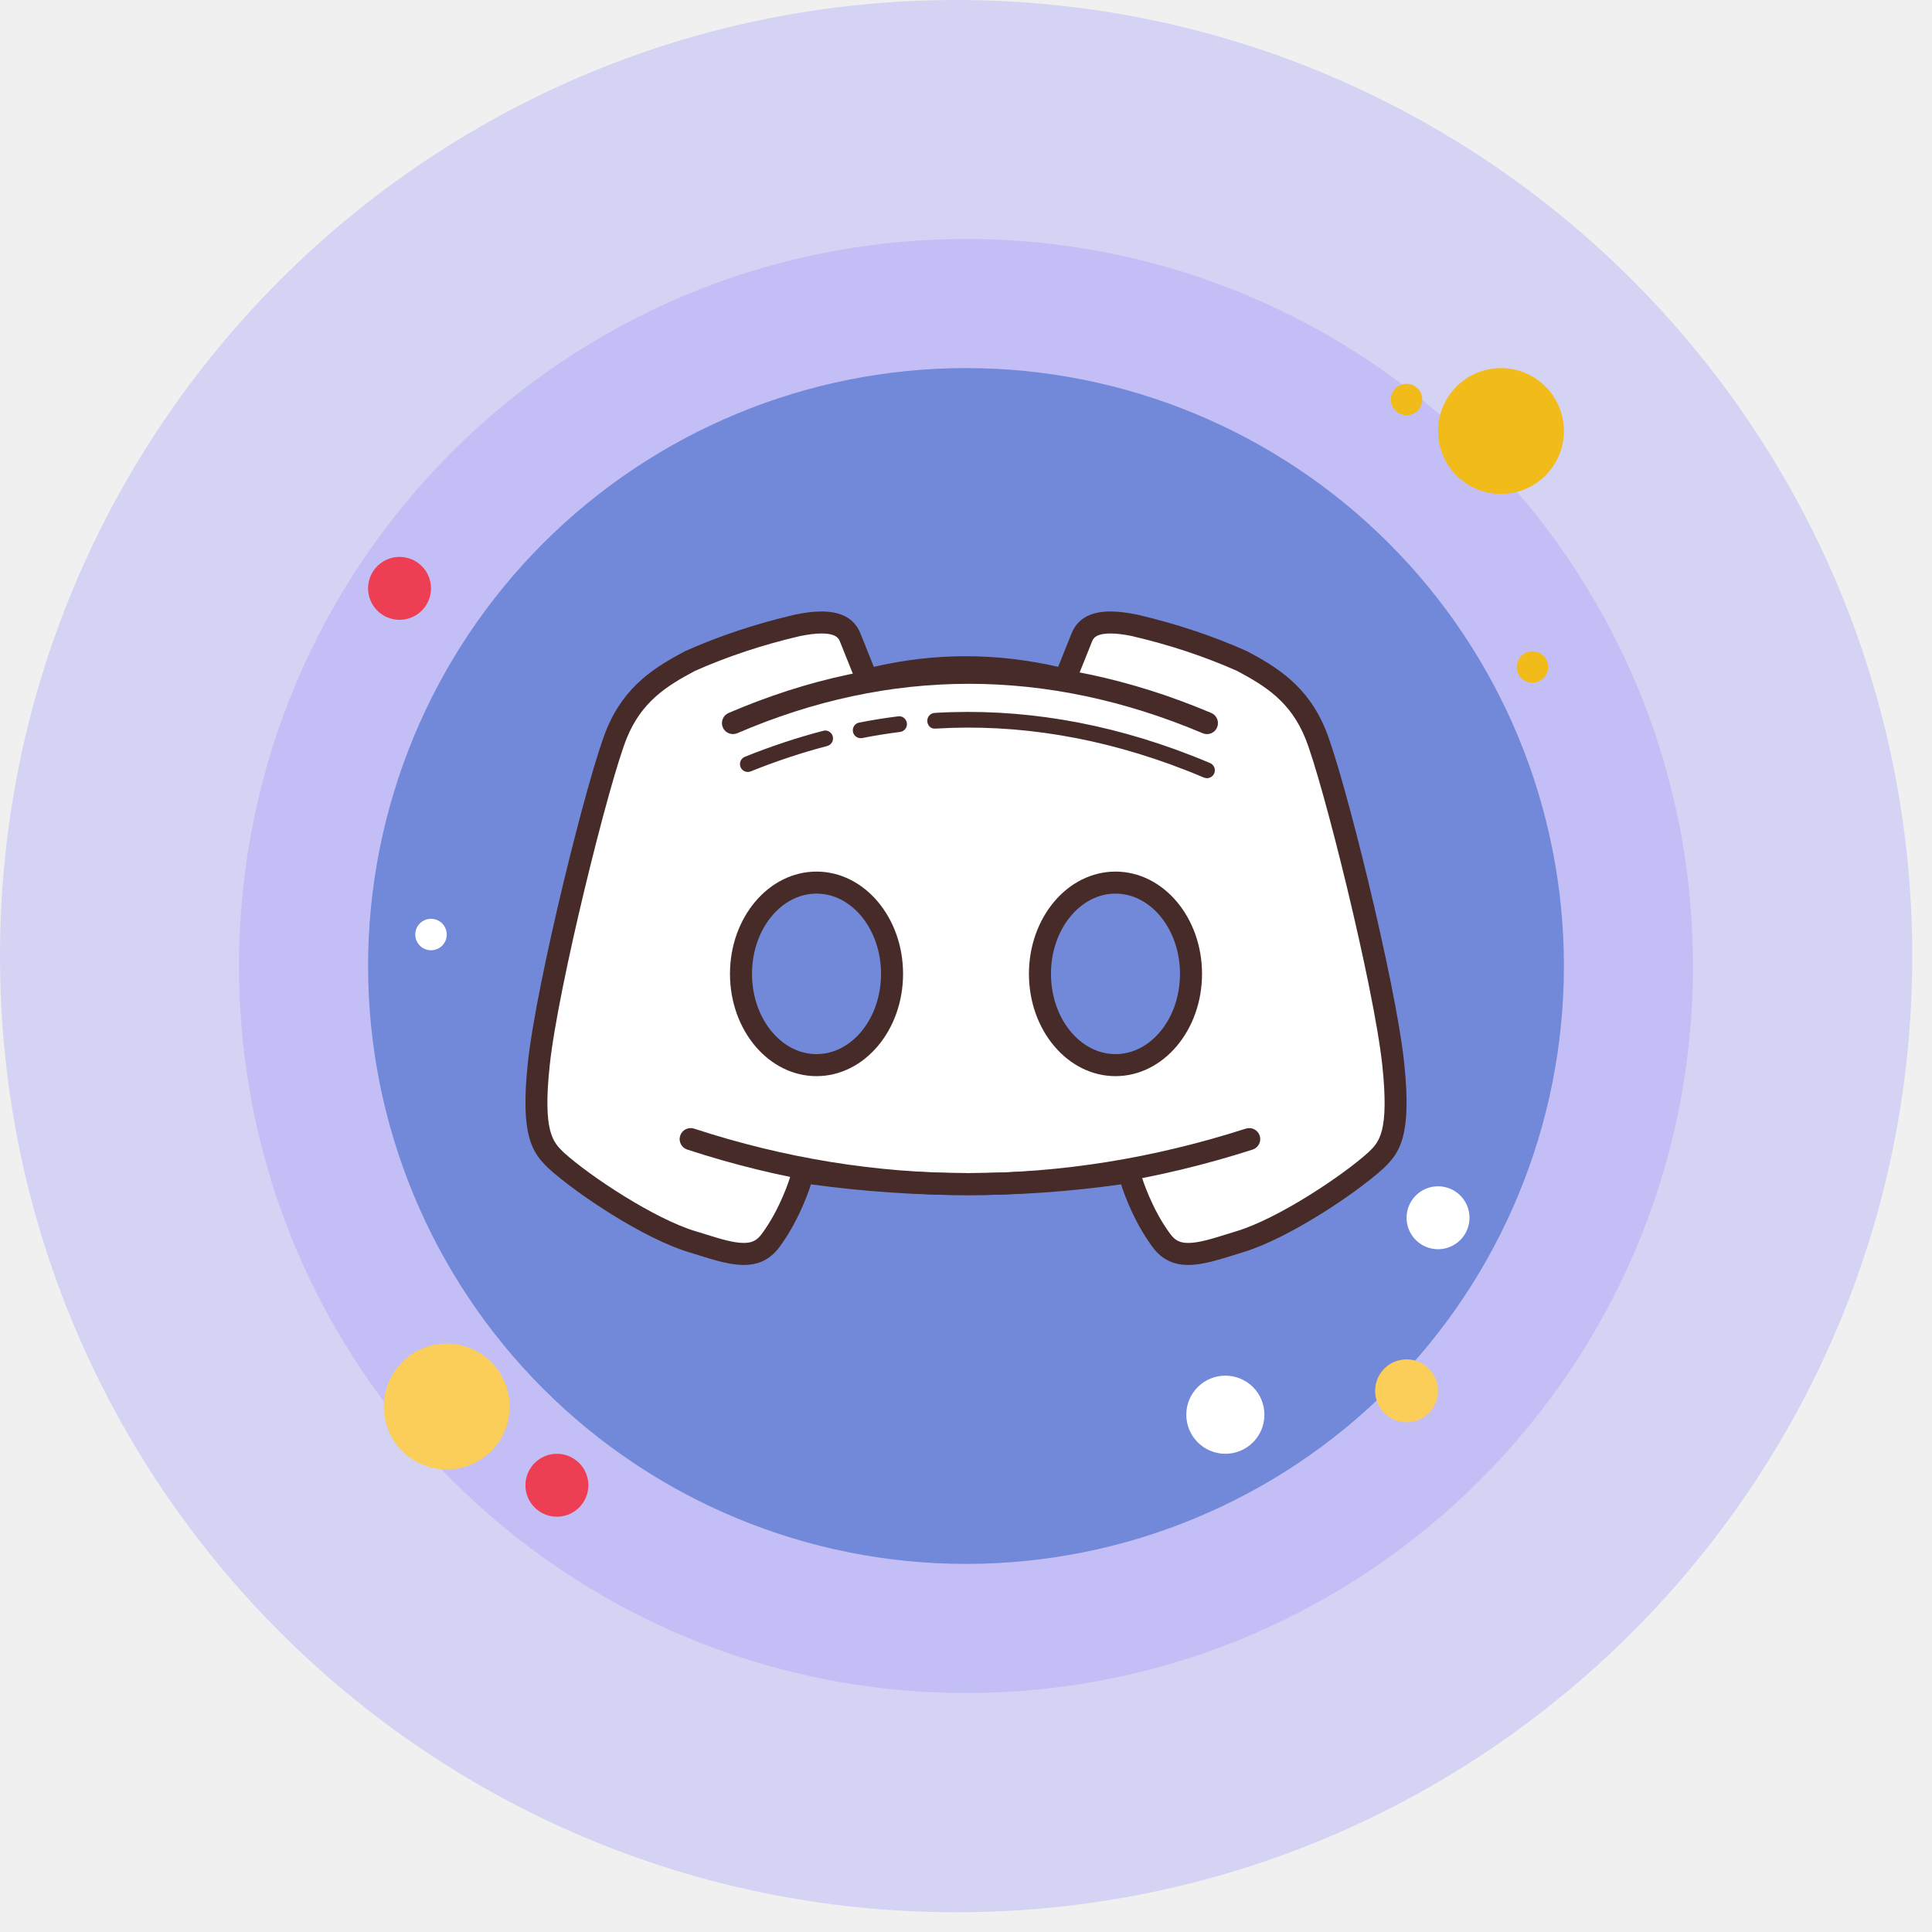
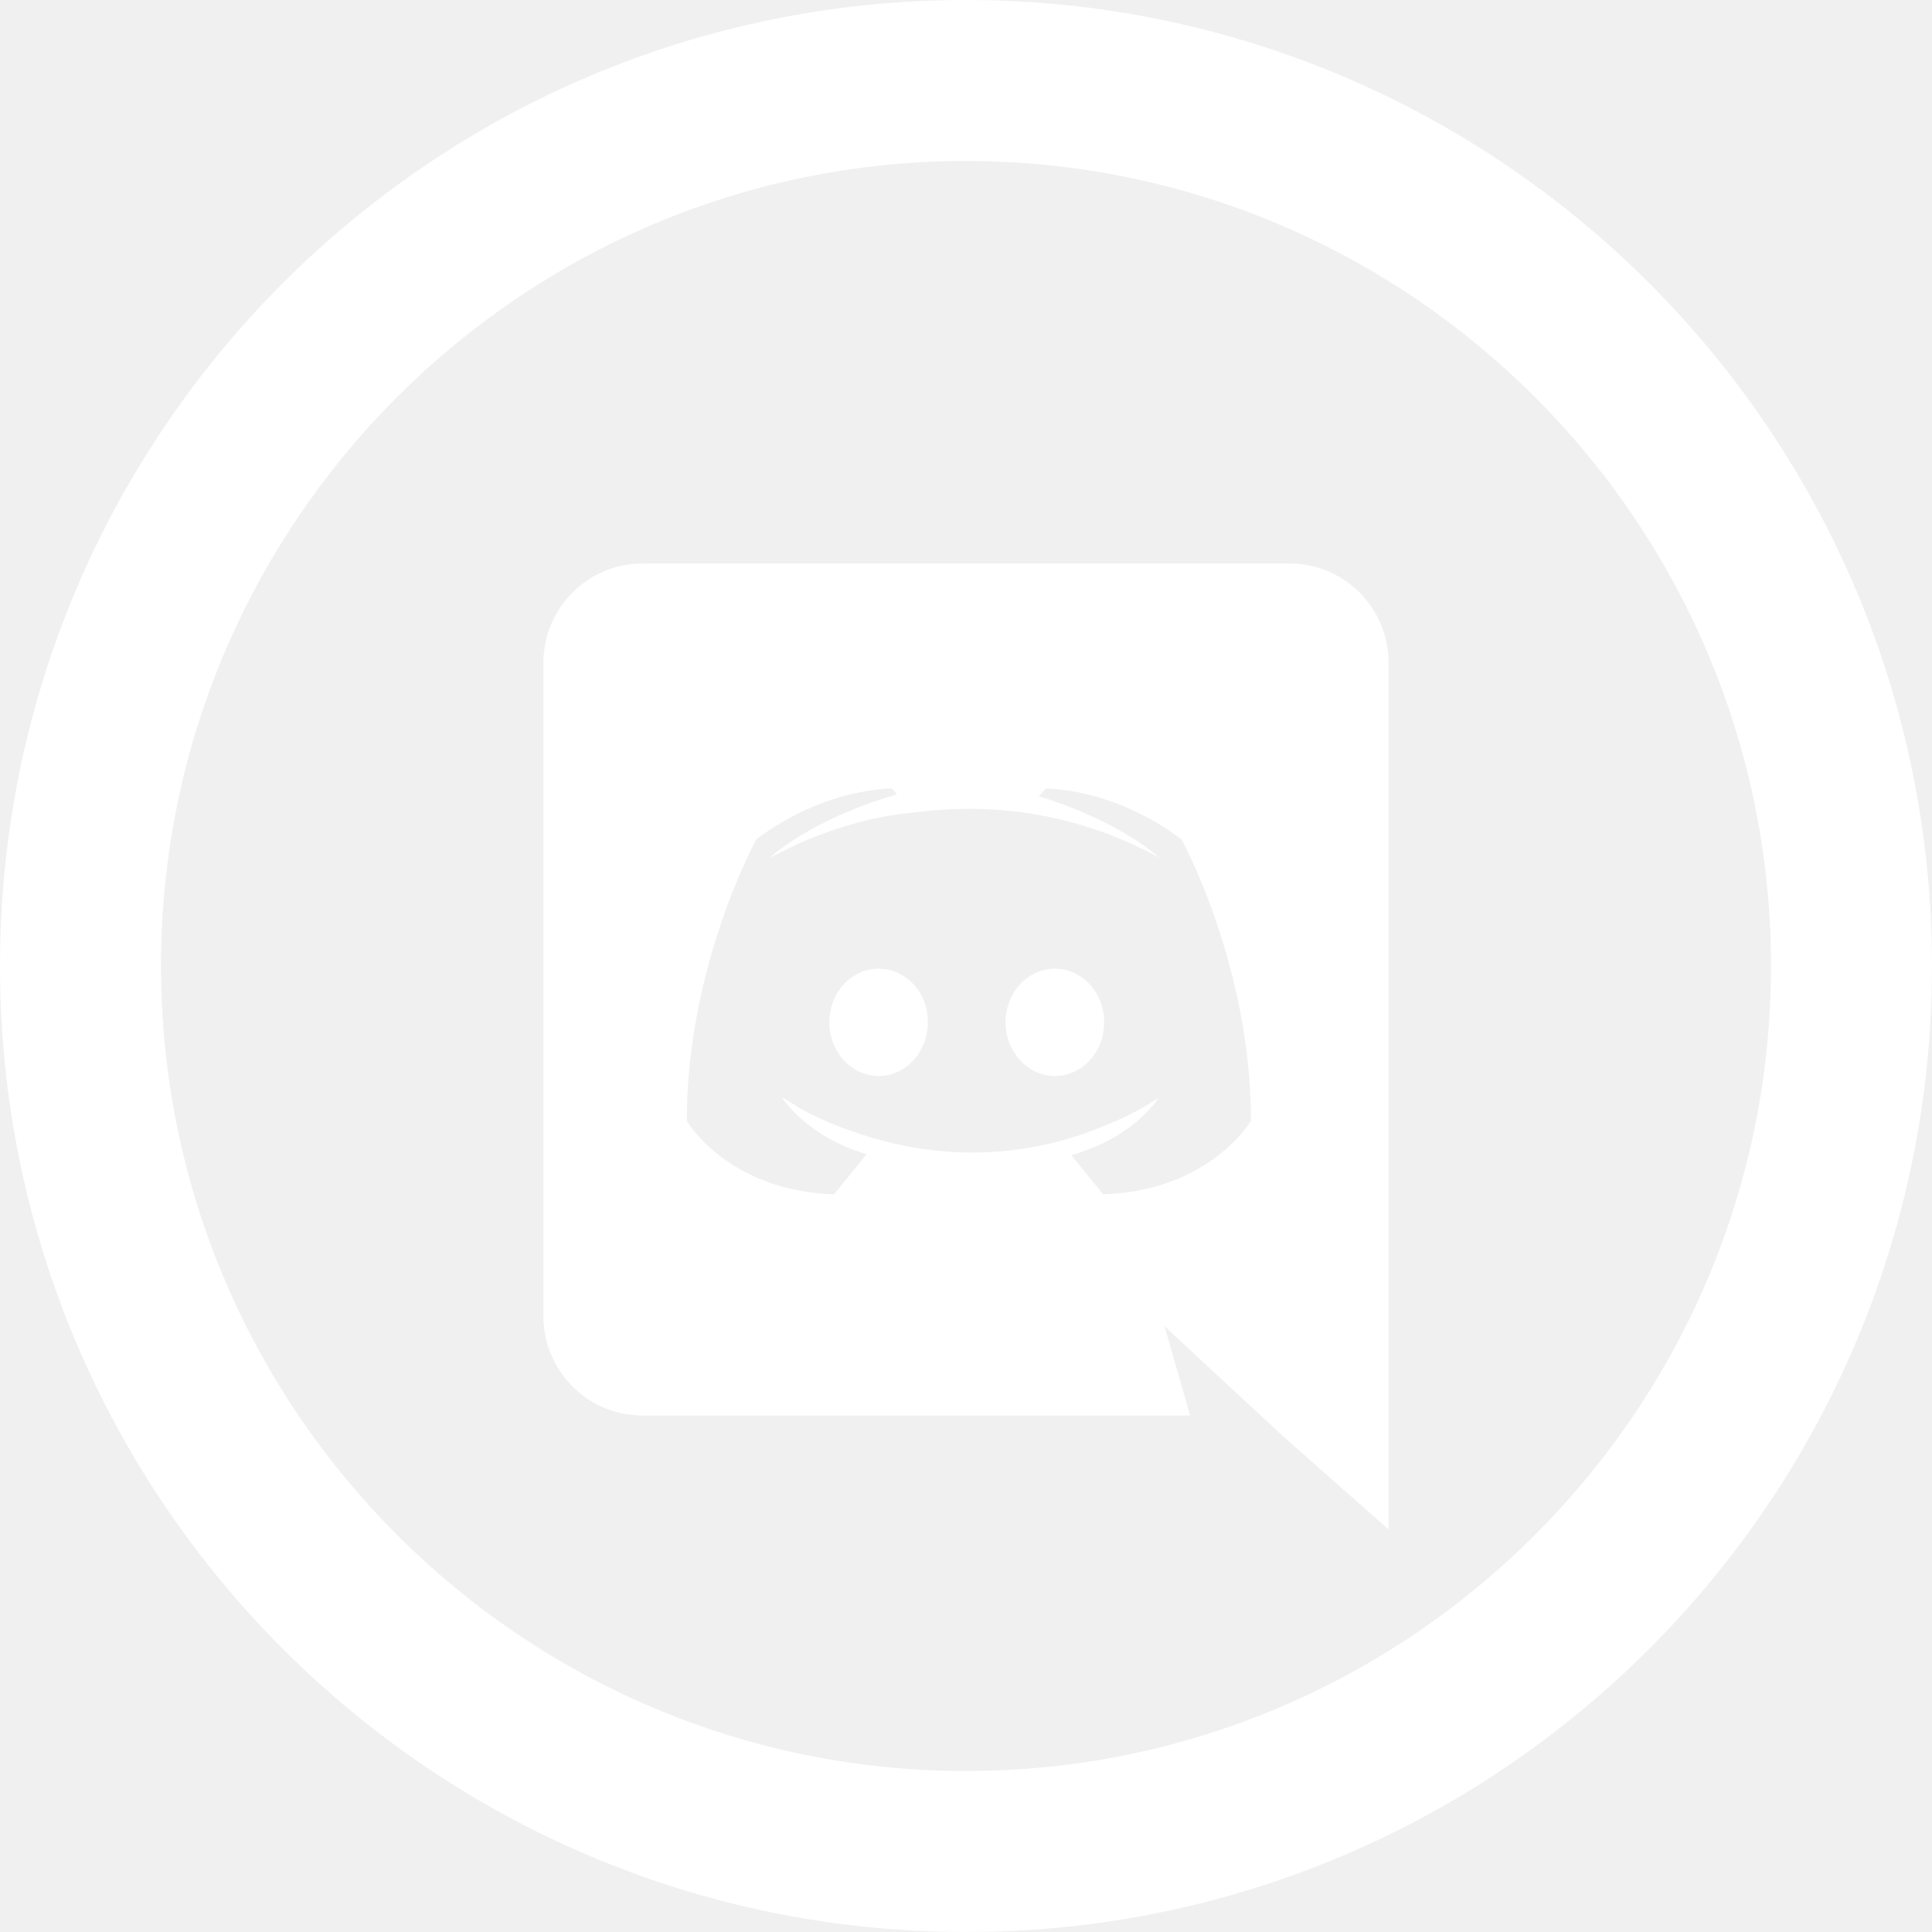
- <svg xmlns="http://www.w3.org/2000/svg" width="97" height="97" viewBox="0 0 97 97" fill="none">
-   <circle cx="48.005" cy="48.005" r="48.005" fill="#9691FA" fill-opacity="0.3" />
-   <circle cx="48.5" cy="48.5" r="36.5" fill="#9691FA" fill-opacity="0.3" />
-   <path d="M70.62 19.27C70.411 19.27 70.21 19.353 70.061 19.501C69.913 19.65 69.83 19.851 69.83 20.06C69.83 20.27 69.913 20.471 70.061 20.619C70.21 20.767 70.411 20.85 70.62 20.85C70.83 20.85 71.031 20.767 71.179 20.619C71.327 20.471 71.41 20.27 71.41 20.06C71.41 19.851 71.327 19.65 71.179 19.501C71.031 19.353 70.83 19.27 70.62 19.27Z" fill="#F1BC19" />
-   <path d="M48.5 18.48C40.538 18.48 32.903 21.643 27.273 27.273C21.643 32.903 18.48 40.538 18.48 48.5C18.48 56.462 21.643 64.097 27.273 69.727C32.903 75.357 40.538 78.52 48.5 78.52C56.462 78.52 64.097 75.357 69.727 69.727C75.357 64.097 78.52 56.462 78.52 48.5C78.52 40.538 75.357 32.903 69.727 27.273C64.097 21.643 56.462 18.48 48.5 18.48Z" fill="#7289DA" />
-   <path d="M75.36 18.48C74.522 18.48 73.718 18.813 73.126 19.405C72.533 19.998 72.2 20.802 72.2 21.64C72.2 22.478 72.533 23.282 73.126 23.874C73.718 24.467 74.522 24.8 75.36 24.8C76.198 24.8 77.002 24.467 77.594 23.874C78.187 23.282 78.52 22.478 78.52 21.64C78.52 20.802 78.187 19.998 77.594 19.405C77.002 18.813 76.198 18.48 75.36 18.48V18.48Z" fill="#F1BC19" />
-   <path d="M20.06 27.96C19.641 27.96 19.239 28.127 18.943 28.423C18.646 28.719 18.48 29.121 18.48 29.54C18.48 29.959 18.646 30.361 18.943 30.657C19.239 30.954 19.641 31.12 20.06 31.12C20.479 31.12 20.881 30.954 21.177 30.657C21.474 30.361 21.64 29.959 21.64 29.54C21.64 29.121 21.474 28.719 21.177 28.423C20.881 28.127 20.479 27.96 20.06 27.96Z" fill="#EE3E54" />
-   <path d="M70.62 68.25C70.201 68.25 69.799 68.416 69.503 68.713C69.207 69.009 69.04 69.411 69.04 69.83C69.04 70.249 69.207 70.651 69.503 70.947C69.799 71.244 70.201 71.41 70.62 71.41C71.039 71.41 71.441 71.244 71.737 70.947C72.034 70.651 72.2 70.249 72.2 69.83C72.2 69.411 72.034 69.009 71.737 68.713C71.441 68.416 71.039 68.25 70.62 68.25ZM22.43 67.46C21.592 67.46 20.788 67.793 20.196 68.386C19.603 68.978 19.27 69.782 19.27 70.62C19.27 71.458 19.603 72.262 20.196 72.855C20.788 73.447 21.592 73.78 22.43 73.78C23.268 73.78 24.072 73.447 24.665 72.855C25.257 72.262 25.59 71.458 25.59 70.62C25.59 69.782 25.257 68.978 24.665 68.386C24.072 67.793 23.268 67.46 22.43 67.46Z" fill="#FBCD59" />
-   <path d="M27.96 72.99C27.541 72.99 27.139 73.156 26.843 73.453C26.547 73.749 26.38 74.151 26.38 74.57C26.38 74.989 26.547 75.391 26.843 75.687C27.139 75.984 27.541 76.15 27.96 76.15C28.379 76.15 28.781 75.984 29.077 75.687C29.374 75.391 29.54 74.989 29.54 74.57C29.54 74.151 29.374 73.749 29.077 73.453C28.781 73.156 28.379 72.99 27.96 72.99Z" fill="#EE3E54" />
-   <path d="M61.522 69.067C61.264 69.067 61.009 69.118 60.771 69.216C60.533 69.315 60.317 69.459 60.135 69.641C59.953 69.823 59.808 70.04 59.709 70.278C59.611 70.516 59.56 70.771 59.56 71.028C59.56 71.286 59.611 71.541 59.709 71.779C59.808 72.017 59.953 72.233 60.135 72.415C60.317 72.598 60.533 72.742 60.771 72.841C61.009 72.939 61.264 72.99 61.522 72.99C61.779 72.99 62.034 72.939 62.272 72.841C62.51 72.742 62.727 72.598 62.909 72.415C63.091 72.233 63.235 72.017 63.334 71.779C63.432 71.541 63.483 71.286 63.483 71.028C63.483 70.771 63.432 70.516 63.334 70.278C63.235 70.04 63.091 69.823 62.909 69.641C62.727 69.459 62.51 69.315 62.272 69.216C62.034 69.118 61.779 69.067 61.522 69.067V69.067ZM21.64 46.13C21.431 46.13 21.23 46.213 21.081 46.361C20.933 46.51 20.85 46.711 20.85 46.92C20.85 47.13 20.933 47.331 21.081 47.479C21.23 47.627 21.431 47.71 21.64 47.71C21.85 47.71 22.051 47.627 22.199 47.479C22.347 47.331 22.43 47.13 22.43 46.92C22.43 46.711 22.347 46.51 22.199 46.361C22.051 46.213 21.85 46.13 21.64 46.13Z" fill="white" />
-   <path d="M76.94 32.7C76.73 32.7 76.529 32.783 76.381 32.931C76.233 33.08 76.15 33.281 76.15 33.49C76.15 33.7 76.233 33.901 76.381 34.049C76.529 34.197 76.73 34.28 76.94 34.28C77.149 34.28 77.35 34.197 77.499 34.049C77.647 33.901 77.73 33.7 77.73 33.49C77.73 33.281 77.647 33.08 77.499 32.931C77.35 32.783 77.149 32.7 76.94 32.7Z" fill="#F1BC19" />
-   <path d="M72.2 59.56C71.781 59.56 71.379 59.727 71.083 60.023C70.786 60.319 70.62 60.721 70.62 61.14C70.62 61.559 70.786 61.961 71.083 62.257C71.379 62.553 71.781 62.72 72.2 62.72C72.619 62.72 73.021 62.553 73.317 62.257C73.613 61.961 73.78 61.559 73.78 61.14C73.78 60.721 73.613 60.319 73.317 60.023C73.021 59.727 72.619 59.56 72.2 59.56V59.56Z" fill="white" />
-   <path d="M59.659 62.958C59.073 62.957 58.656 62.748 58.309 62.281C57.309 60.932 56.82 59.321 56.816 59.305L56.68 58.849L56.208 58.915C53.705 59.271 51.139 59.452 48.583 59.452C46.025 59.452 43.402 59.271 40.79 58.915L40.32 58.851L40.184 59.305C40.18 59.321 39.691 60.932 38.691 62.281C38.344 62.749 37.928 62.958 37.341 62.958C36.727 62.958 36.012 62.734 35.255 62.497L34.754 62.342C32.604 61.696 29.328 59.53 27.925 58.262C27.311 57.674 26.664 57.056 27.052 53.417C27.486 49.337 30.052 39.059 30.961 36.839C31.779 34.842 33.176 33.969 34.658 33.181C36.299 32.449 38.126 31.842 40.05 31.394C40.502 31.3 40.895 31.253 41.241 31.253C42.265 31.253 42.556 31.682 42.686 32.006L43.536 34.126L43.998 34.019C45.48 33.674 46.989 33.499 48.483 33.499C49.977 33.499 51.497 33.675 53.005 34.019L53.465 34.124L54.315 32.006C54.445 31.682 54.736 31.253 55.76 31.253C56.105 31.253 56.499 31.3 56.963 31.397C58.875 31.842 60.701 32.449 62.377 33.197C63.824 33.969 65.221 34.841 66.039 36.838C66.948 39.059 69.514 49.337 69.949 53.416C70.336 57.054 69.689 57.673 69.063 58.272C67.673 59.529 64.397 61.694 62.246 62.34L61.744 62.495C60.988 62.734 60.273 62.958 59.659 62.958Z" fill="white" />
-   <path d="M55.76 31.806C56.062 31.806 56.429 31.851 56.825 31.934C58.702 32.37 60.483 32.96 62.117 33.688C63.544 34.448 64.784 35.233 65.528 37.048C66.405 39.19 68.979 49.529 69.4 53.476C69.758 56.843 69.235 57.344 68.704 57.853C67.373 59.058 64.133 61.199 62.087 61.813C61.918 61.864 61.748 61.917 61.58 61.969C60.864 62.193 60.189 62.404 59.659 62.404C59.244 62.404 58.998 62.282 58.754 61.951C57.816 60.686 57.35 59.161 57.346 59.148L57.074 58.234L56.13 58.368C53.653 58.72 51.114 58.898 48.582 58.898C46.049 58.898 43.452 58.719 40.863 58.367L39.927 58.242L39.654 59.146C39.65 59.161 39.184 60.686 38.247 61.95C38.002 62.281 37.756 62.404 37.341 62.404C36.811 62.404 36.136 62.192 35.42 61.969C35.252 61.917 35.082 61.864 34.913 61.813C32.868 61.199 29.628 59.058 28.319 57.875C27.765 57.345 27.242 56.844 27.601 53.477C28.021 49.529 30.596 39.191 31.473 37.049C32.216 35.233 33.455 34.448 34.883 33.688C36.517 32.961 38.297 32.371 40.151 31.939C40.571 31.852 40.938 31.806 41.24 31.806C42.009 31.806 42.115 32.071 42.172 32.213L42.845 33.892L43.199 34.772L44.122 34.558C45.563 34.223 47.029 34.053 48.481 34.053C49.934 34.053 51.414 34.223 52.88 34.559L53.801 34.77L54.153 33.892L54.827 32.213C54.885 32.07 54.991 31.806 55.76 31.806ZM55.76 30.7C54.894 30.7 54.137 30.964 53.801 31.8L53.127 33.48C51.568 33.123 50.019 32.947 48.482 32.947C46.934 32.947 45.398 33.126 43.872 33.48L43.199 31.8C42.864 30.964 42.105 30.7 41.24 30.7C40.814 30.7 40.363 30.765 39.924 30.856C37.959 31.313 36.116 31.925 34.397 32.693C32.917 33.48 31.356 34.415 30.45 36.629C29.519 38.901 26.936 49.284 26.502 53.359C26.107 57.066 26.733 57.886 27.555 58.674C28.97 59.953 32.327 62.191 34.595 62.873C35.548 63.158 36.496 63.51 37.341 63.51C38.022 63.51 38.636 63.282 39.136 62.609C40.209 61.16 40.715 59.463 40.715 59.463C43.359 59.823 45.982 60.004 48.583 60.004C51.173 60.004 53.741 59.825 56.286 59.463C56.286 59.463 56.791 61.16 57.866 62.609C58.364 63.282 58.979 63.51 59.659 63.51C60.504 63.51 61.452 63.158 62.406 62.872C64.674 62.191 68.031 59.952 69.446 58.673C70.269 57.885 70.894 57.065 70.499 53.358C70.066 49.283 67.481 38.901 66.552 36.629C65.645 34.414 64.085 33.48 62.604 32.692C60.885 31.923 59.042 31.312 57.077 30.855C56.636 30.765 56.185 30.7 55.76 30.7Z" fill="#472B29" />
-   <path d="M48.631 60.005C43.889 60.005 39.168 59.242 34.503 57.716C34.213 57.621 34.055 57.309 34.15 57.019C34.245 56.729 34.558 56.571 34.847 56.665C43.951 59.642 53.272 59.644 62.551 56.664C62.847 56.574 63.154 56.732 63.247 57.022C63.34 57.312 63.18 57.624 62.889 57.718C58.137 59.242 53.373 60.005 48.631 60.005ZM60.597 36.858C60.526 36.858 60.452 36.843 60.383 36.813C52.556 33.506 44.696 33.505 37.018 36.812C36.737 36.931 36.412 36.804 36.291 36.524C36.171 36.243 36.3 35.917 36.58 35.797C44.546 32.367 52.7 32.365 60.813 35.795C61.094 35.914 61.225 36.238 61.107 36.52C61.018 36.731 60.812 36.858 60.597 36.858Z" fill="#472B29" />
-   <path d="M60.598 39.07C60.546 39.07 60.494 39.059 60.444 39.039C60.14 38.911 59.837 38.787 59.533 38.668C55.345 37.032 51.122 36.328 46.975 36.581C46.735 36.608 46.57 36.429 46.557 36.211C46.544 35.993 46.709 35.805 46.927 35.793C51.189 35.538 55.526 36.255 59.821 37.932C60.132 38.053 60.442 38.179 60.752 38.31C60.954 38.395 61.048 38.627 60.963 38.828C60.897 38.979 60.751 39.07 60.598 39.07ZM43.211 37.062C43.026 37.062 42.861 36.931 42.824 36.742C42.782 36.528 42.921 36.321 43.136 36.279C43.784 36.152 44.441 36.046 45.091 35.965C45.305 35.933 45.504 36.09 45.532 36.308C45.559 36.524 45.407 36.722 45.189 36.749C44.558 36.829 43.919 36.931 43.288 37.055C43.261 37.06 43.236 37.062 43.211 37.062ZM37.546 38.758C37.391 38.758 37.242 38.664 37.18 38.51C37.097 38.307 37.196 38.078 37.398 37.996C38.696 37.473 40.017 37.034 41.33 36.692C41.544 36.631 41.757 36.764 41.811 36.974C41.867 37.185 41.74 37.401 41.529 37.455C40.25 37.79 38.96 38.218 37.695 38.728C37.646 38.748 37.595 38.758 37.546 38.758Z" fill="#472B29" />
-   <path d="M40.995 44.313C39.989 44.313 39.025 44.796 38.314 45.655C37.603 46.514 37.203 47.68 37.203 48.895C37.203 50.11 37.603 51.276 38.314 52.135C39.025 52.994 39.989 53.477 40.995 53.477C42.001 53.477 42.965 52.994 43.676 52.135C44.388 51.276 44.787 50.11 44.787 48.895C44.787 47.68 44.388 46.514 43.676 45.655C42.965 44.796 42.001 44.313 40.995 44.313Z" fill="#7289DA" />
-   <path d="M40.995 44.866C42.781 44.866 44.234 46.673 44.234 48.895C44.234 51.117 42.781 52.924 40.995 52.924C39.209 52.924 37.756 51.117 37.756 48.895C37.756 46.673 39.209 44.866 40.995 44.866ZM40.995 43.76C38.595 43.76 36.65 46.059 36.65 48.895C36.65 51.731 38.595 54.03 40.995 54.03C43.395 54.03 45.34 51.731 45.34 48.895C45.34 46.059 43.395 43.76 40.995 43.76Z" fill="#472B29" />
-   <path d="M56.005 44.313C54.999 44.313 54.035 44.796 53.324 45.655C52.613 46.514 52.213 47.68 52.213 48.895C52.213 50.11 52.613 51.276 53.324 52.135C54.035 52.994 54.999 53.477 56.005 53.477C57.011 53.477 57.975 52.994 58.687 52.135C59.398 51.276 59.797 50.11 59.797 48.895C59.797 47.68 59.398 46.514 58.687 45.655C57.975 44.796 57.011 44.313 56.005 44.313Z" fill="#7289DA" />
-   <path d="M56.005 44.866C57.791 44.866 59.244 46.673 59.244 48.895C59.244 51.117 57.791 52.924 56.005 52.924C54.219 52.924 52.766 51.117 52.766 48.895C52.766 46.673 54.219 44.866 56.005 44.866ZM56.005 43.76C53.605 43.76 51.66 46.059 51.66 48.895C51.66 51.731 53.605 54.03 56.005 54.03C58.405 54.03 60.35 51.731 60.35 48.895C60.35 46.059 58.405 43.76 56.005 43.76Z" fill="#472B29" />
+ <svg xmlns="http://www.w3.org/2000/svg" width="27" height="27" viewBox="0 0 27 27" fill="none">
+   <path fill-rule="evenodd" clip-rule="evenodd" d="M13.5 0C6.045 0 0 6.045 0 13.5C0 20.955 6.045 27 13.5 27C20.955 27 27 20.955 27 13.5C27 6.045 20.955 0 13.5 0ZM13.5 2.25C19.703 2.25 24.75 7.297 24.75 13.5C24.75 19.703 19.703 24.75 13.5 24.75C7.297 24.75 2.25 19.703 2.25 13.5C2.25 7.297 7.297 2.25 13.5 2.25ZM16.632 19.782H8.977C8.215 19.782 7.594 19.161 7.594 18.392V9.265C7.594 8.496 8.215 7.875 8.977 7.875H18.023C18.785 7.875 19.406 8.496 19.406 9.265V21.375L17.955 20.093L17.138 19.337L16.274 18.533L16.632 19.782V19.782ZM15.417 16.691C16.909 16.643 17.483 15.665 17.483 15.665C17.483 13.491 16.511 11.729 16.511 11.729C15.539 11 14.614 11.021 14.614 11.021L14.519 11.129C15.667 11.479 16.2 11.986 16.2 11.986C15.498 11.601 14.809 11.412 14.168 11.338C13.682 11.284 13.216 11.297 12.805 11.351L12.69 11.365C12.454 11.385 11.88 11.473 11.158 11.79L10.759 11.986C10.759 11.986 11.32 11.453 12.535 11.101L12.467 11.021C12.467 11.021 11.543 11 10.57 11.729C10.57 11.729 9.598 13.491 9.598 15.665C9.598 15.665 10.165 16.643 11.657 16.691L12.11 16.13C11.252 15.874 10.928 15.334 10.928 15.334L11.117 15.448L11.144 15.469L11.171 15.483L11.178 15.488L11.205 15.502C11.374 15.597 11.543 15.671 11.698 15.732C11.975 15.84 12.305 15.948 12.69 16.022C13.196 16.117 13.79 16.151 14.438 16.029C14.755 15.975 15.079 15.88 15.417 15.739C15.653 15.651 15.916 15.523 16.193 15.341C16.193 15.341 15.856 15.894 14.972 16.144L15.417 16.691V16.691ZM12.278 13.538C11.893 13.538 11.59 13.876 11.59 14.287C11.59 14.699 11.9 15.037 12.278 15.037C12.663 15.037 12.967 14.699 12.967 14.287C12.973 13.876 12.663 13.538 12.278 13.538ZM14.742 13.538C14.357 13.538 14.053 13.876 14.053 14.287C14.053 14.699 14.364 15.037 14.742 15.037C15.127 15.037 15.431 14.699 15.431 14.287C15.431 13.876 15.127 13.538 14.742 13.538Z" fill="white" />
</svg>
